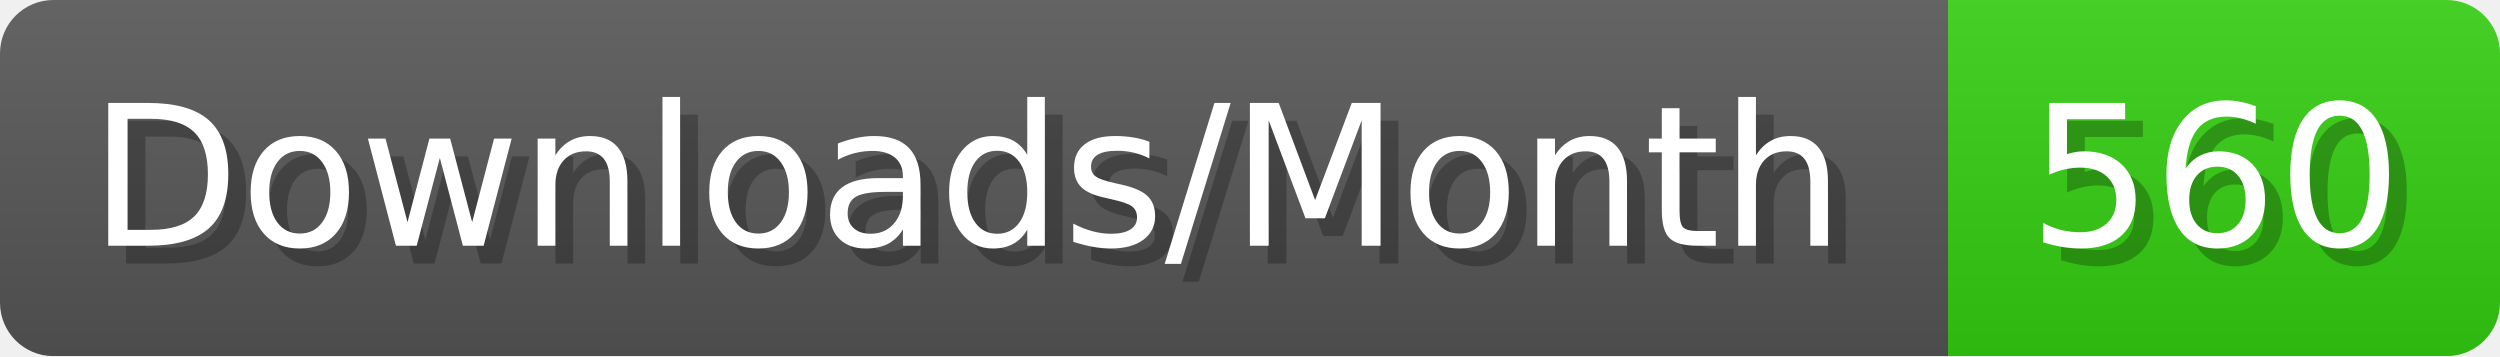
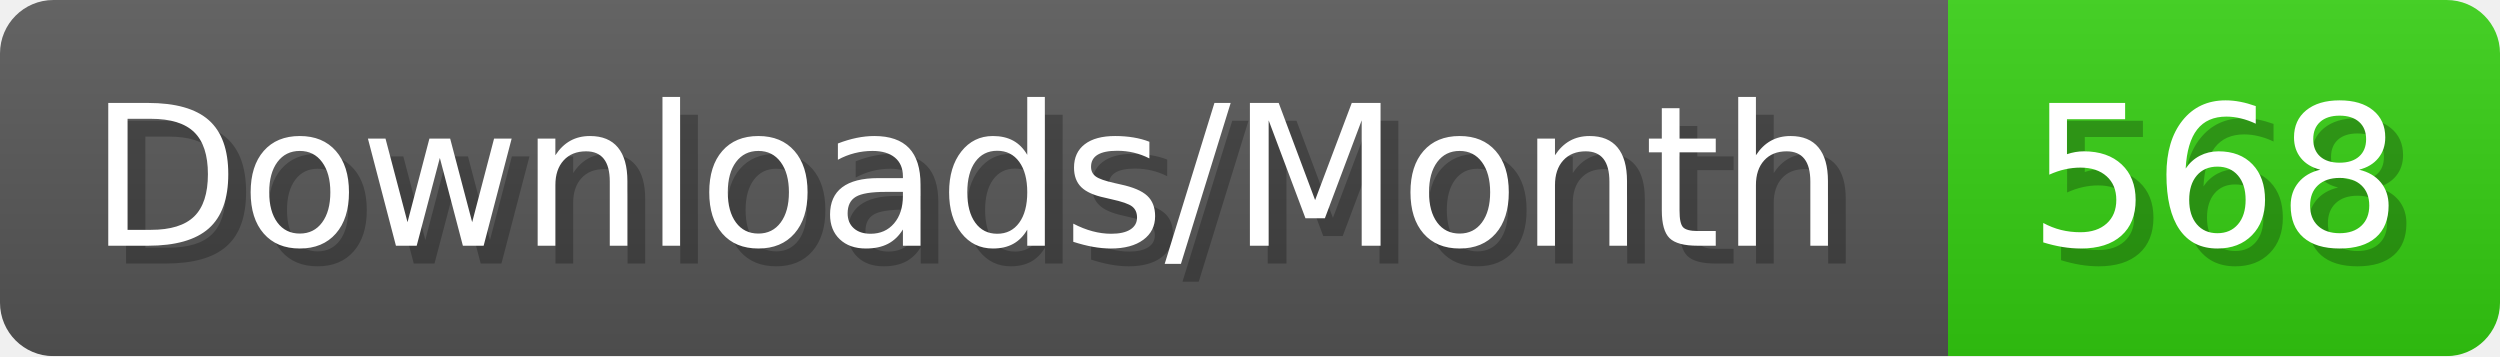
- <svg xmlns="http://www.w3.org/2000/svg" width="140.4" height="20" viewBox="0 0 1404 200" role="img" aria-label="Downloads/Month: 560">
+ <svg xmlns="http://www.w3.org/2000/svg" width="140.4" height="20" viewBox="0 0 1404 200" role="img" aria-label="Downloads/Month: 568">
  <linearGradient id="YlXUI" x2="0" y2="100%">
    <stop offset="0" stop-opacity=".1" stop-color="#EEE" />
    <stop offset="1" stop-opacity=".1" />
  </linearGradient>
  <mask id="JHhop">
    <rect width="1404" height="200" rx="30" fill="#FFF" />
  </mask>
  <g mask="url(#JHhop)">
    <rect width="1094" height="200" fill="#555" />
    <rect width="310" height="200" fill="#3C1" x="1094" />
    <rect width="1404" height="200" fill="url(#YlXUI)" />
  </g>
  <g aria-hidden="true" fill="#fff" text-anchor="start" font-family="Verdana,DejaVu Sans,sans-serif" font-size="110">
    <text x="60" y="148" textLength="994" fill="#000" opacity="0.25">Downloads/Month</text>
    <text x="50" y="138" textLength="994">Downloads/Month</text>
-     <text x="1149" y="148" textLength="210" fill="#000" opacity="0.25">560</text>
-     <text x="1139" y="138" textLength="210">560</text>
+     <text x="1149" y="148" textLength="210" fill="#000" opacity="0.25">568</text>
+     <text x="1139" y="138" textLength="210">568</text>
  </g>
</svg>
